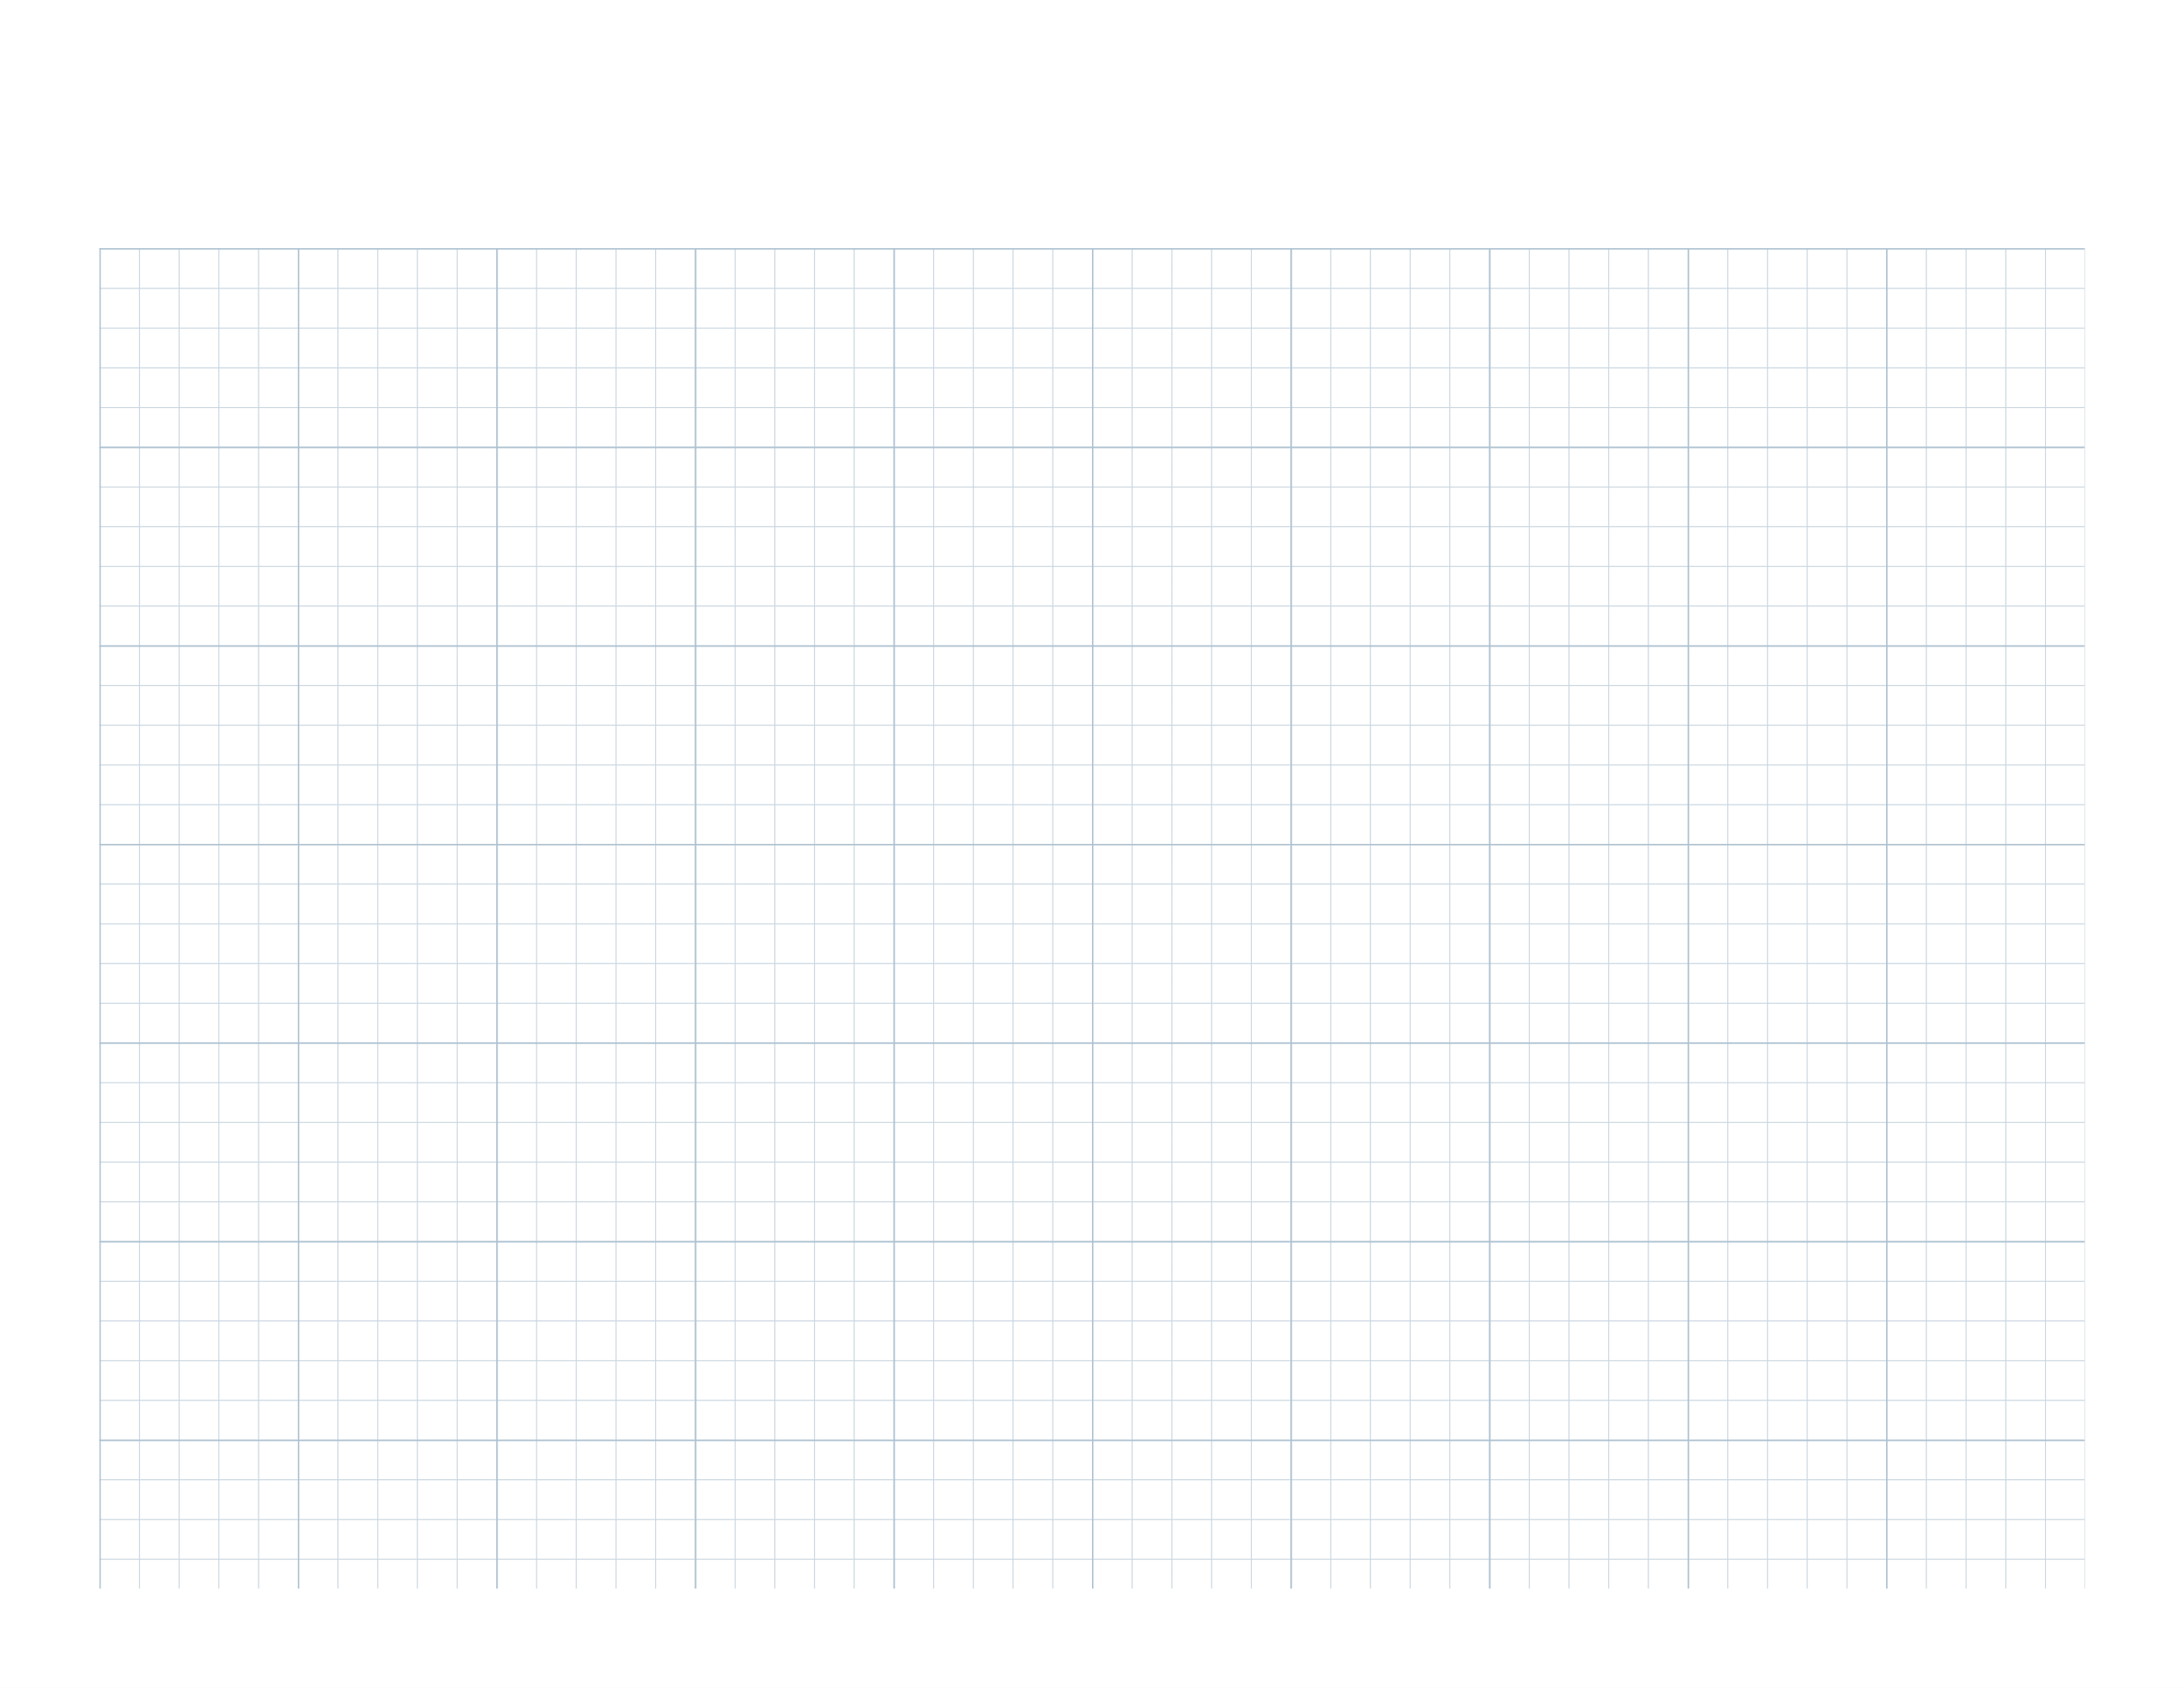
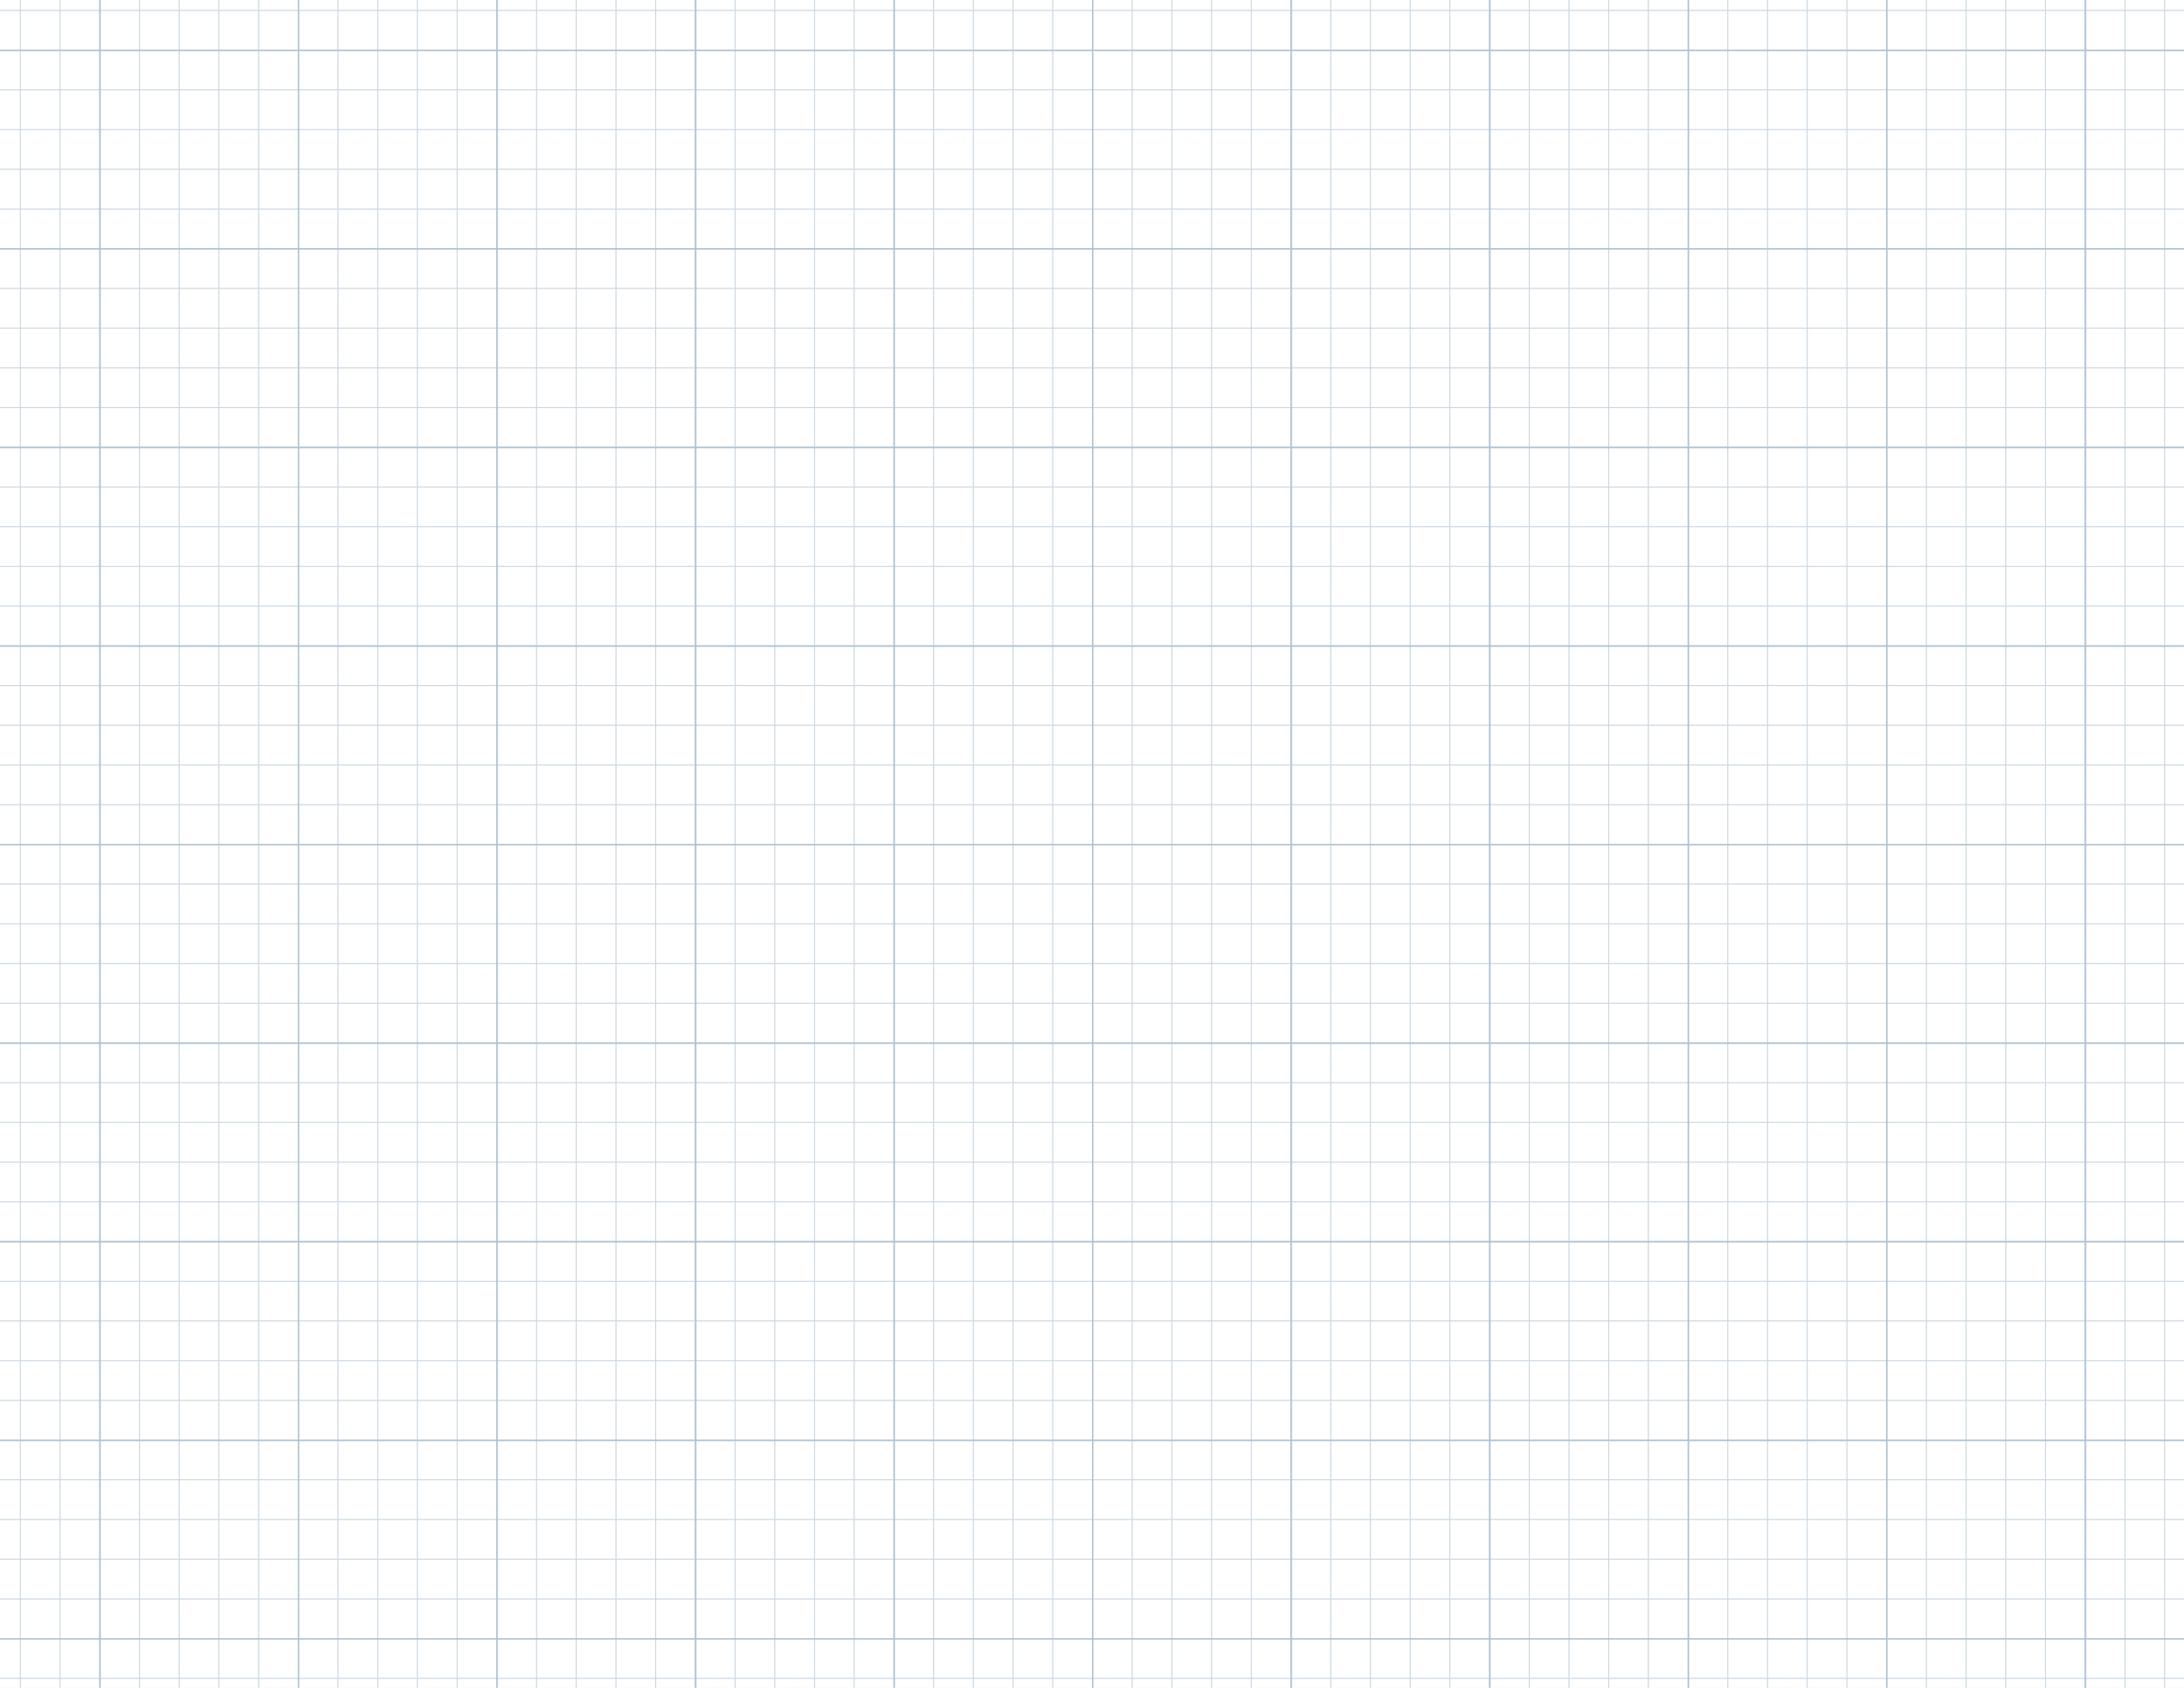
<svg xmlns="http://www.w3.org/2000/svg" viewBox="0 0 792 612" width="792" height="612" shape-rendering="geometricPrecision">
  <defs>
    <pattern id="minor-grid" x="36" y="90" width="14.40" height="14.40" patternUnits="userSpaceOnUse">
      <path d="M 14.40 0 L 0 0 0 14.40" fill="none" stroke="#bfcfdb" stroke-width="0.70" stroke-opacity="0.84" />
    </pattern>
    <pattern id="major-grid" x="36" y="90" width="72" height="72" patternUnits="userSpaceOnUse">
      <path d="M 72 0 L 0 0 0 72" fill="none" stroke="#a9becd" stroke-width="1" stroke-opacity="0.9" />
    </pattern>
  </defs>
  <rect width="792" height="612" fill="#ffffff" />
-   <rect x="36" y="90" width="720" height="486" fill="url(#minor-grid)" />
-   <rect x="36" y="90" width="720" height="486" fill="url(#major-grid)" />
+   <rect width="792" height="612" fill="url(#minor-grid)" />
+   <rect width="792" height="612" fill="url(#major-grid)" />
</svg>
